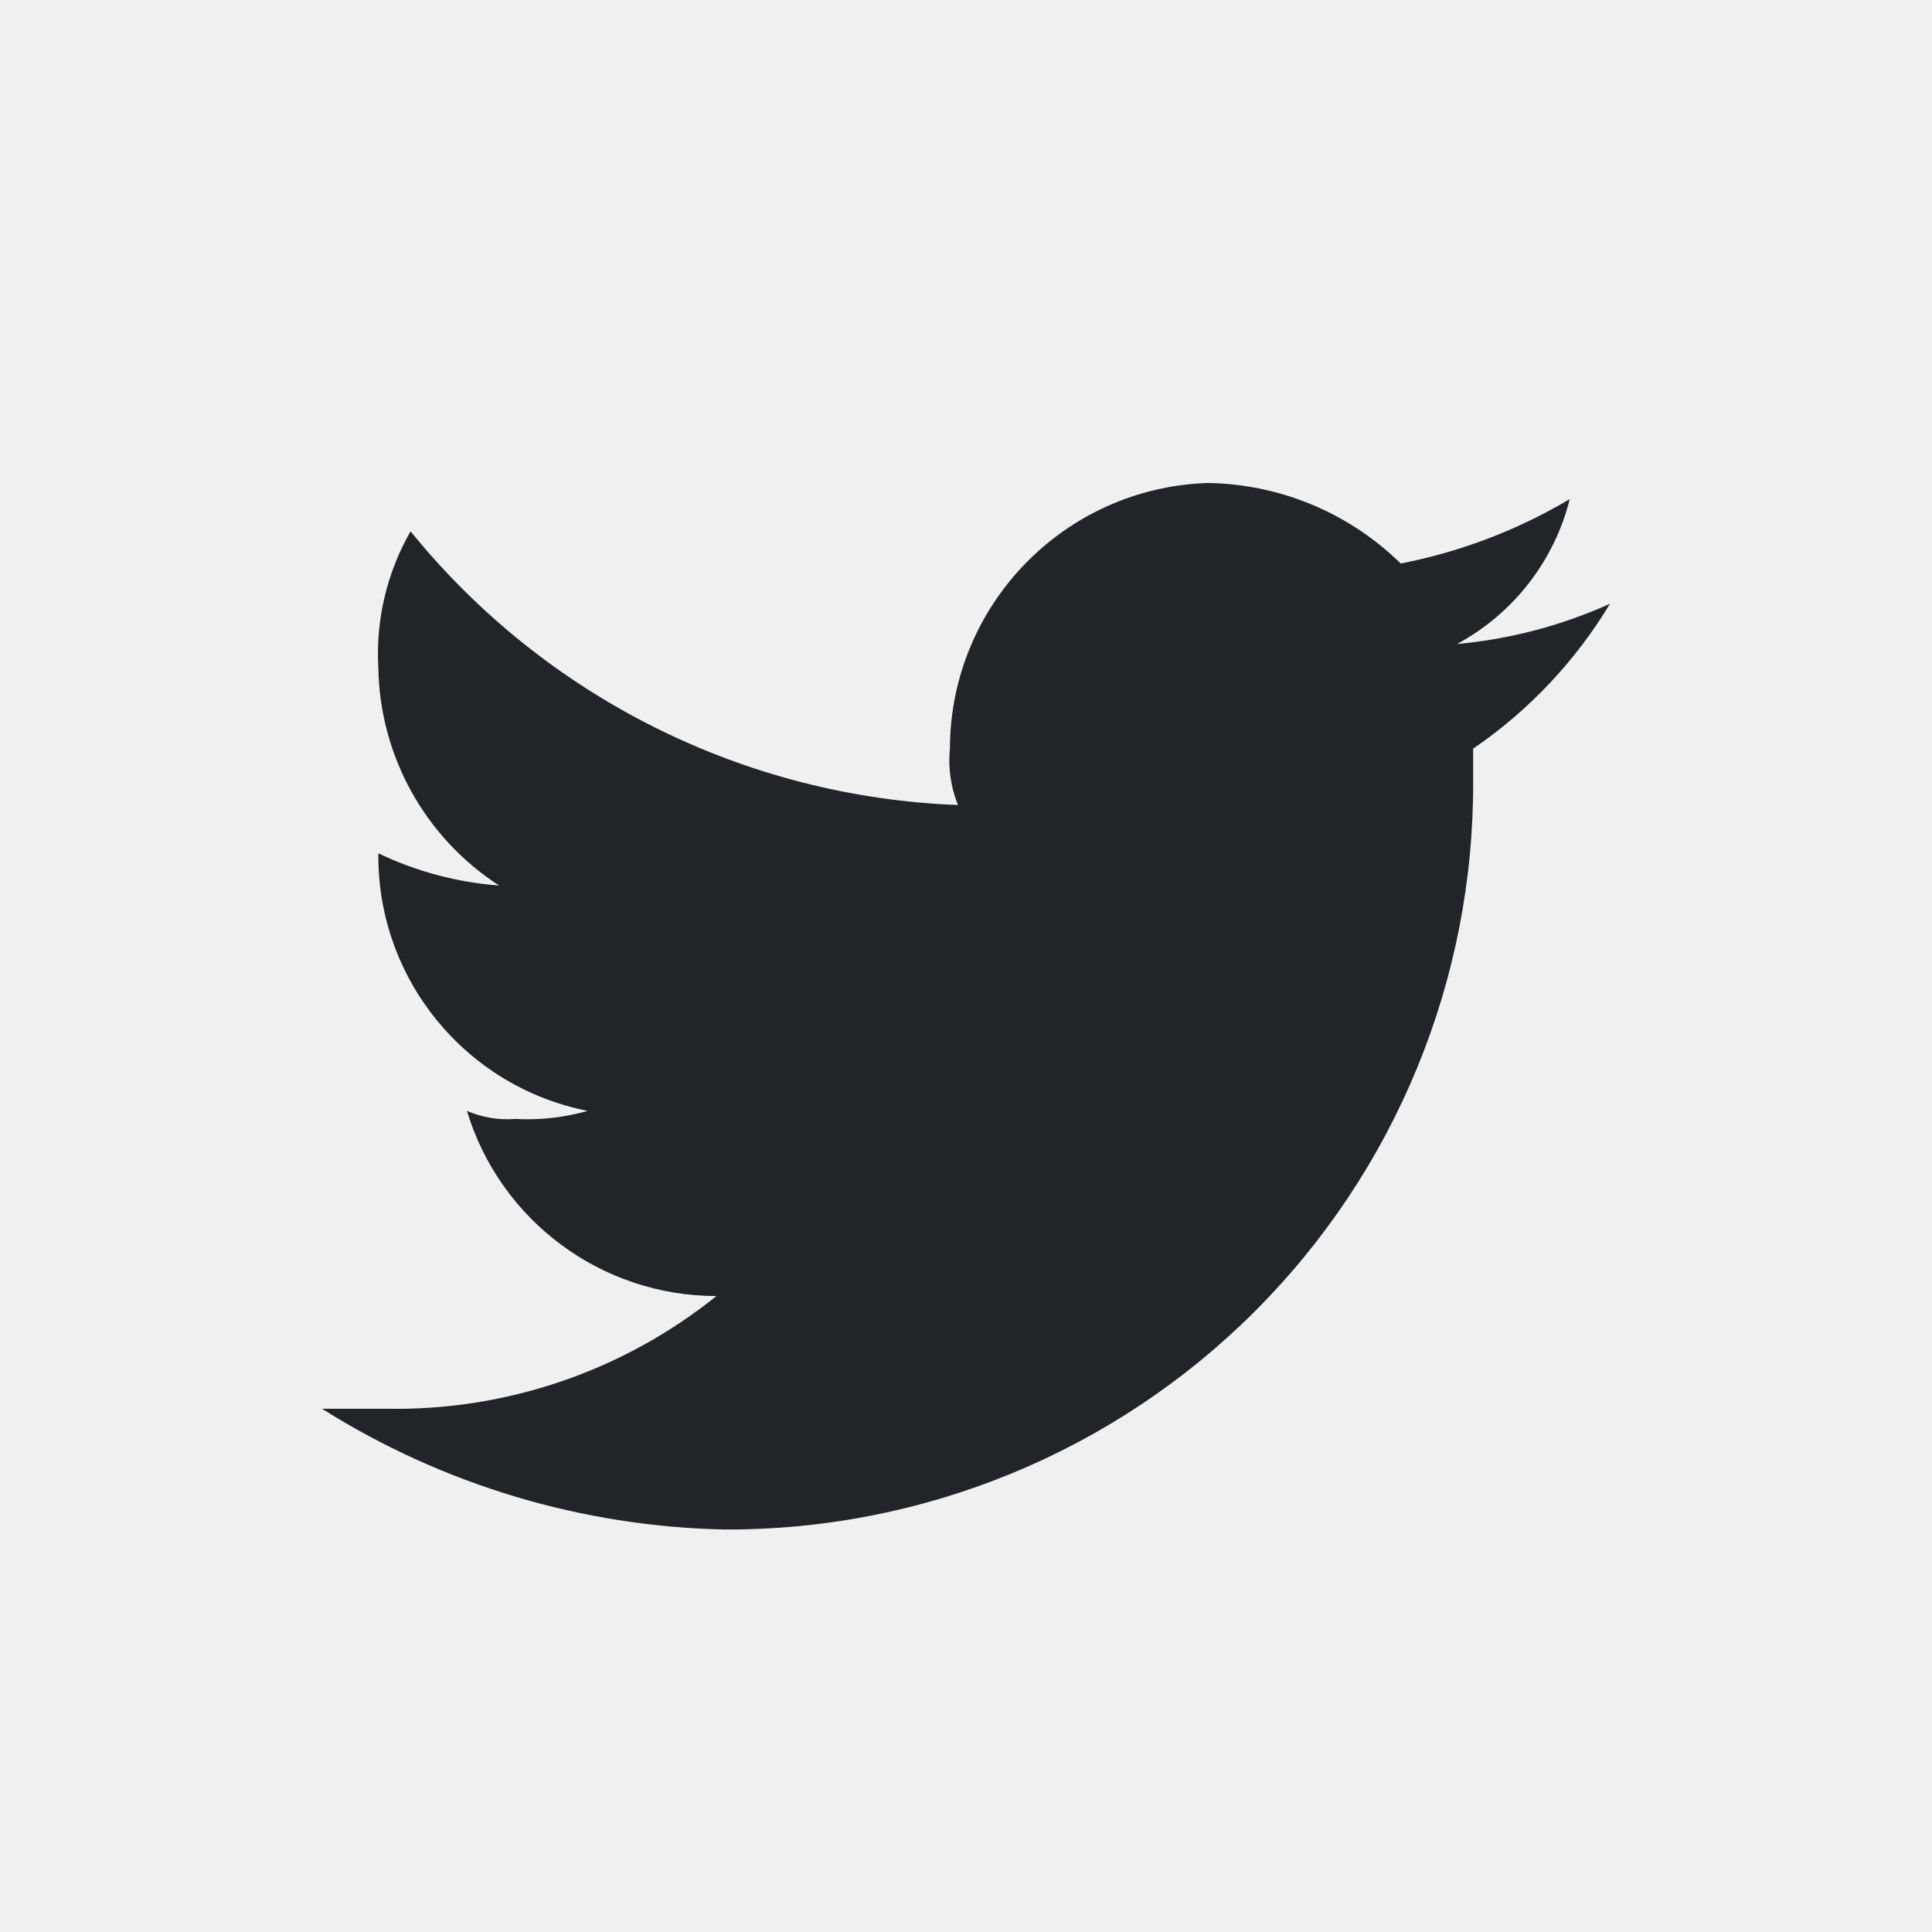
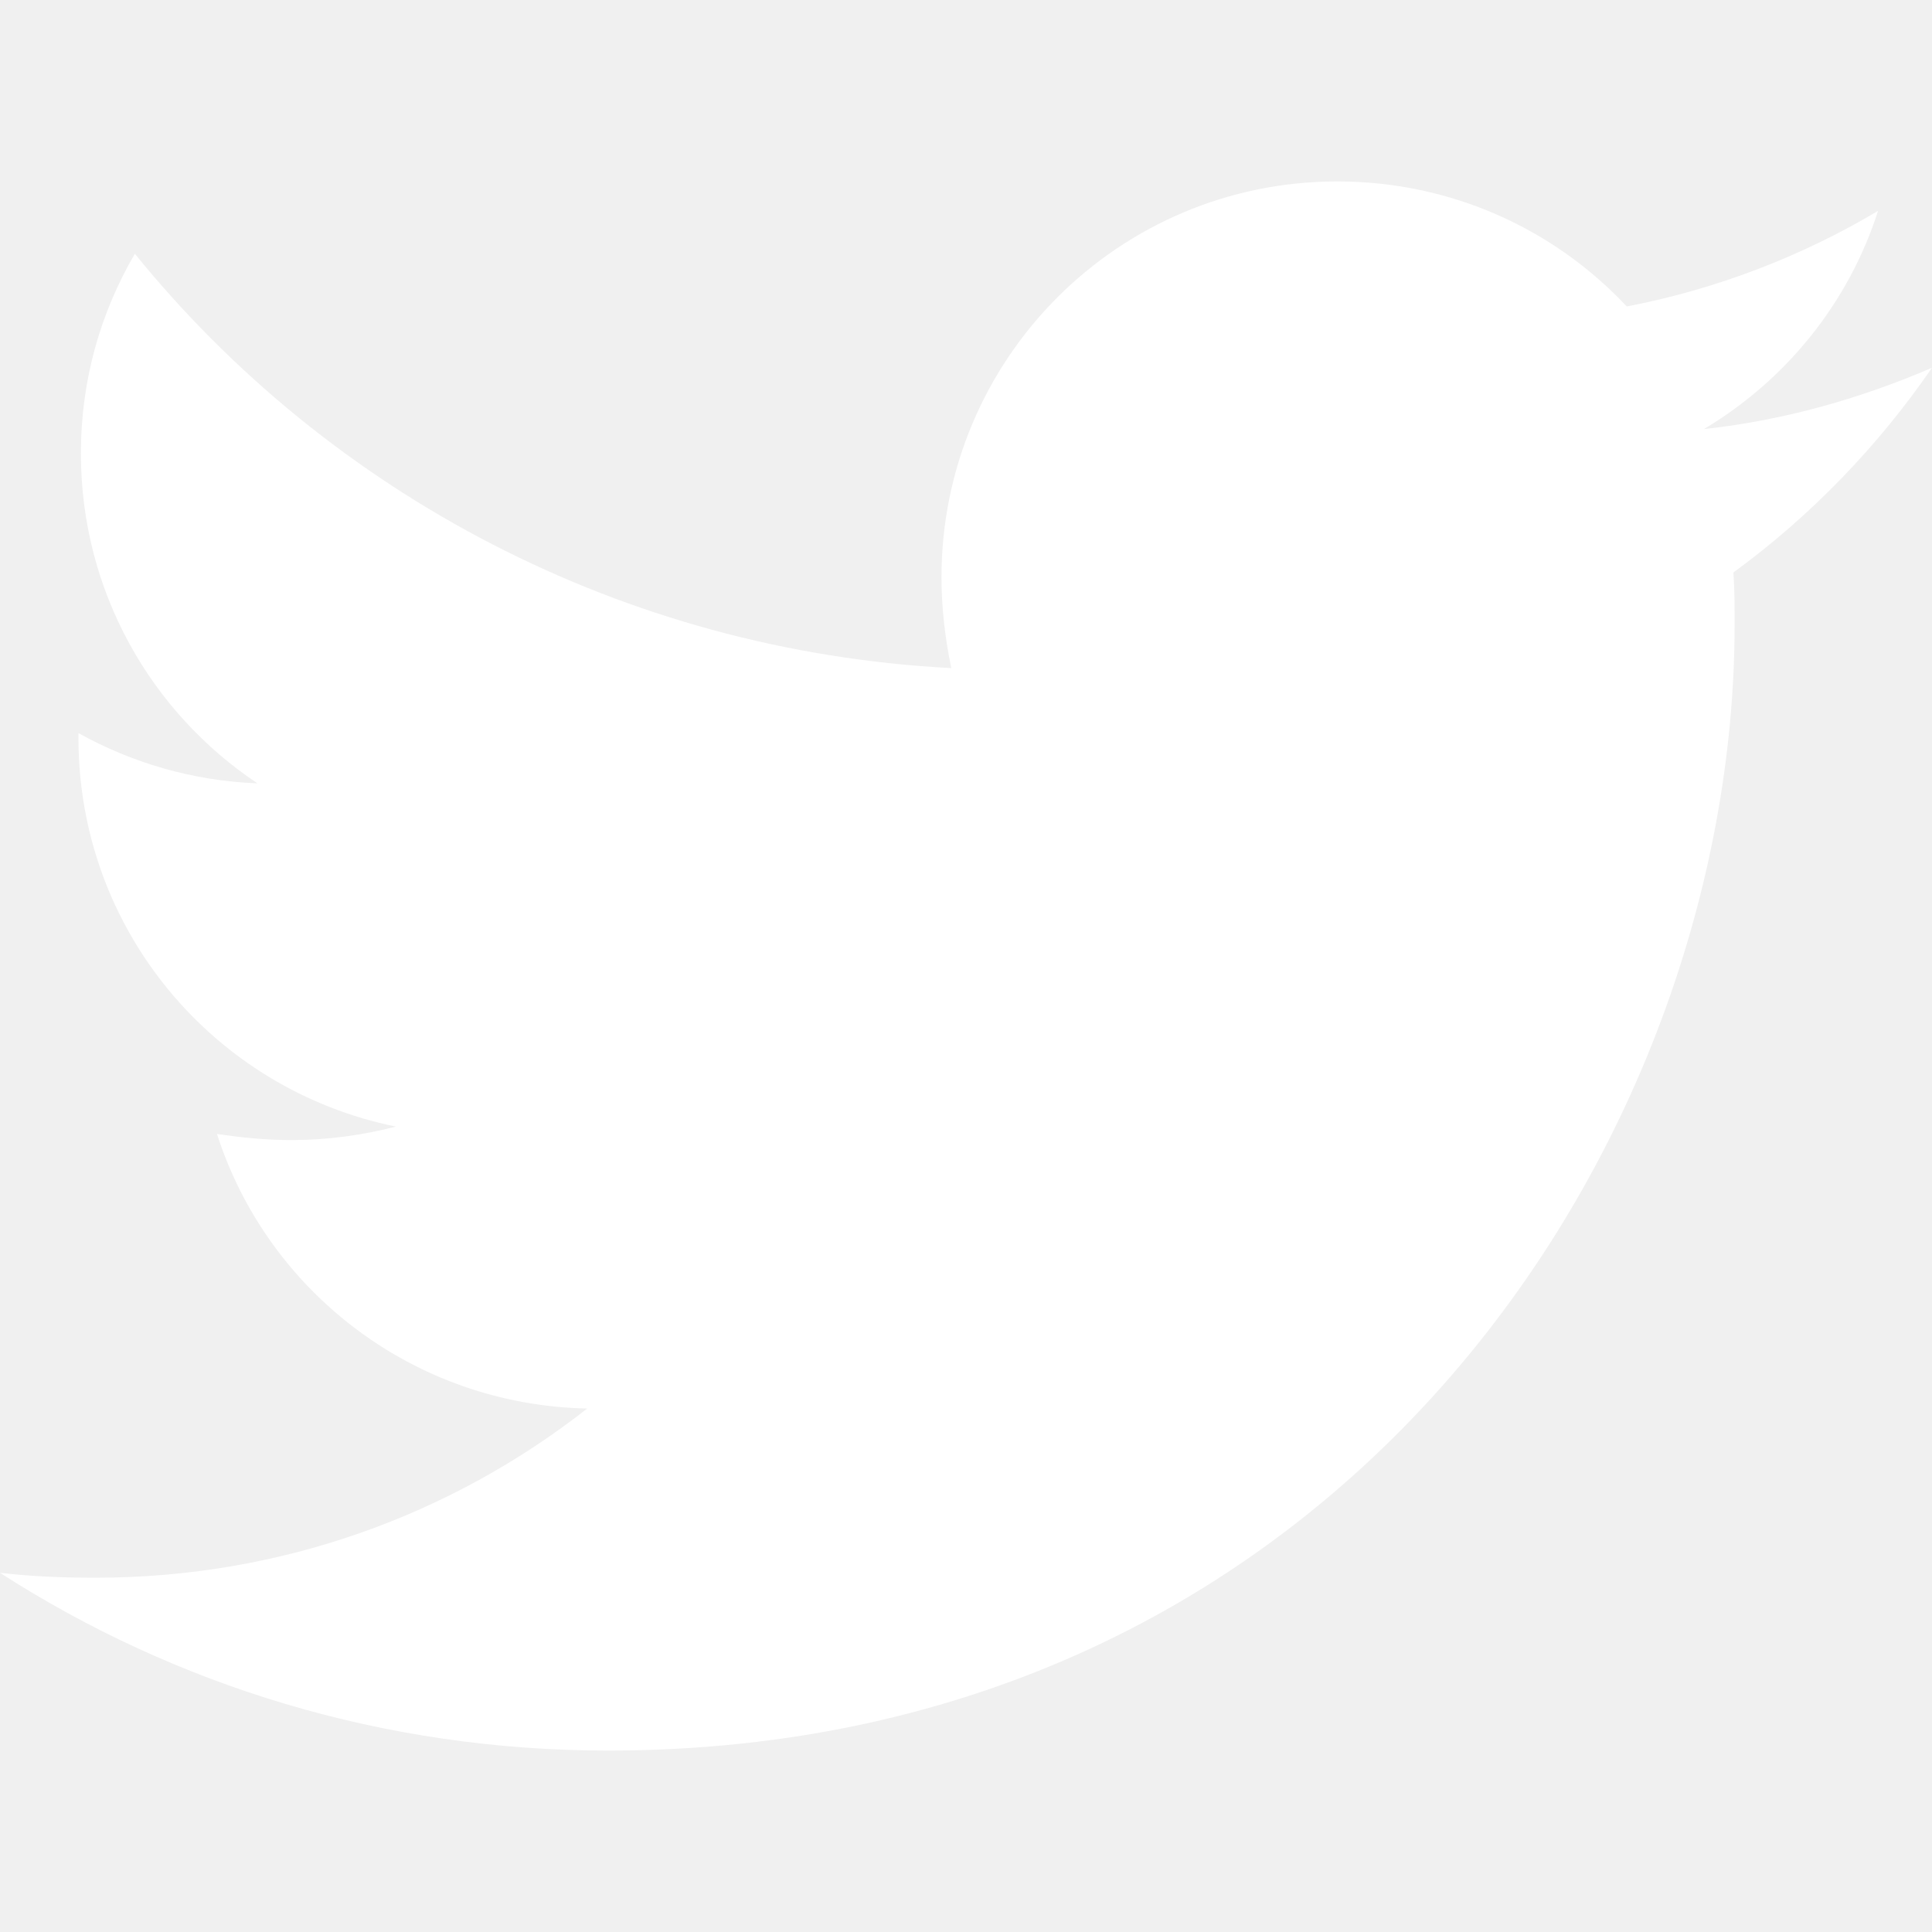
- <svg xmlns="http://www.w3.org/2000/svg" id="Component_8_2" data-name="Component 8 – 2" width="24" height="24" viewBox="0 0 24 24">
-   <rect id="Rectangle_12" data-name="Rectangle 12" width="24" height="24" fill="rgba(255,255,255,0)" />
-   <g id="logo-twitter" transform="translate(4 4.5)">
-     <path id="Path_5" data-name="Path 5" d="M16,3a5.918,5.918,0,0,1-1.9.5,2.827,2.827,0,0,0,1.4-1.8,6.561,6.561,0,0,1-2.1.8,3.492,3.492,0,0,0-2.4-1A3.311,3.311,0,0,0,7.8,4.8a1.483,1.483,0,0,0,.1.7A9.2,9.2,0,0,1,1.1,2.1,3.064,3.064,0,0,0,.7,3.8,3.282,3.282,0,0,0,2.2,6.5,4.191,4.191,0,0,1,.7,6.1h0A3.228,3.228,0,0,0,3.3,9.3a2.769,2.769,0,0,1-.9.1,1.268,1.268,0,0,1-.6-.1,3.24,3.24,0,0,0,3.1,2.3A6.359,6.359,0,0,1,.8,13H0a9.757,9.757,0,0,0,5,1.5,9.256,9.256,0,0,0,9.3-9.3V4.8A5.814,5.814,0,0,0,16,3Z" fill="#212529" />
-   </g>
+ <svg xmlns="http://www.w3.org/2000/svg" height="1em" viewBox="0 0 512 512">
+   <style>svg{fill:#ffffff}</style>
+   <path d="M459.37 151.716c.325 4.548.325 9.097.325 13.645 0 138.72-105.583 298.558-298.558 298.558-59.452 0-114.68-17.219-161.137-47.106 8.447.974 16.568 1.299 25.34 1.299 49.055 0 94.213-16.568 130.274-44.832-46.132-.975-84.792-31.188-98.112-72.772 6.498.974 12.995 1.624 19.818 1.624 9.421 0 18.843-1.3 27.614-3.573-48.081-9.747-84.143-51.98-84.143-102.985v-1.299c13.969 7.797 30.214 12.67 47.431 13.319-28.264-18.843-46.781-51.005-46.781-87.391 0-19.492 5.197-37.36 14.294-52.954 51.655 63.675 129.3 105.258 216.365 109.807-1.624-7.797-2.599-15.918-2.599-24.04 0-57.828 46.782-104.934 104.934-104.934 30.213 0 57.502 12.67 76.67 33.137 23.715-4.548 46.456-13.32 66.599-25.34-7.798 24.366-24.366 44.833-46.132 57.827 21.117-2.273 41.584-8.122 60.426-16.243-14.292 20.791-32.161 39.308-52.628 54.253z" />
</svg>
